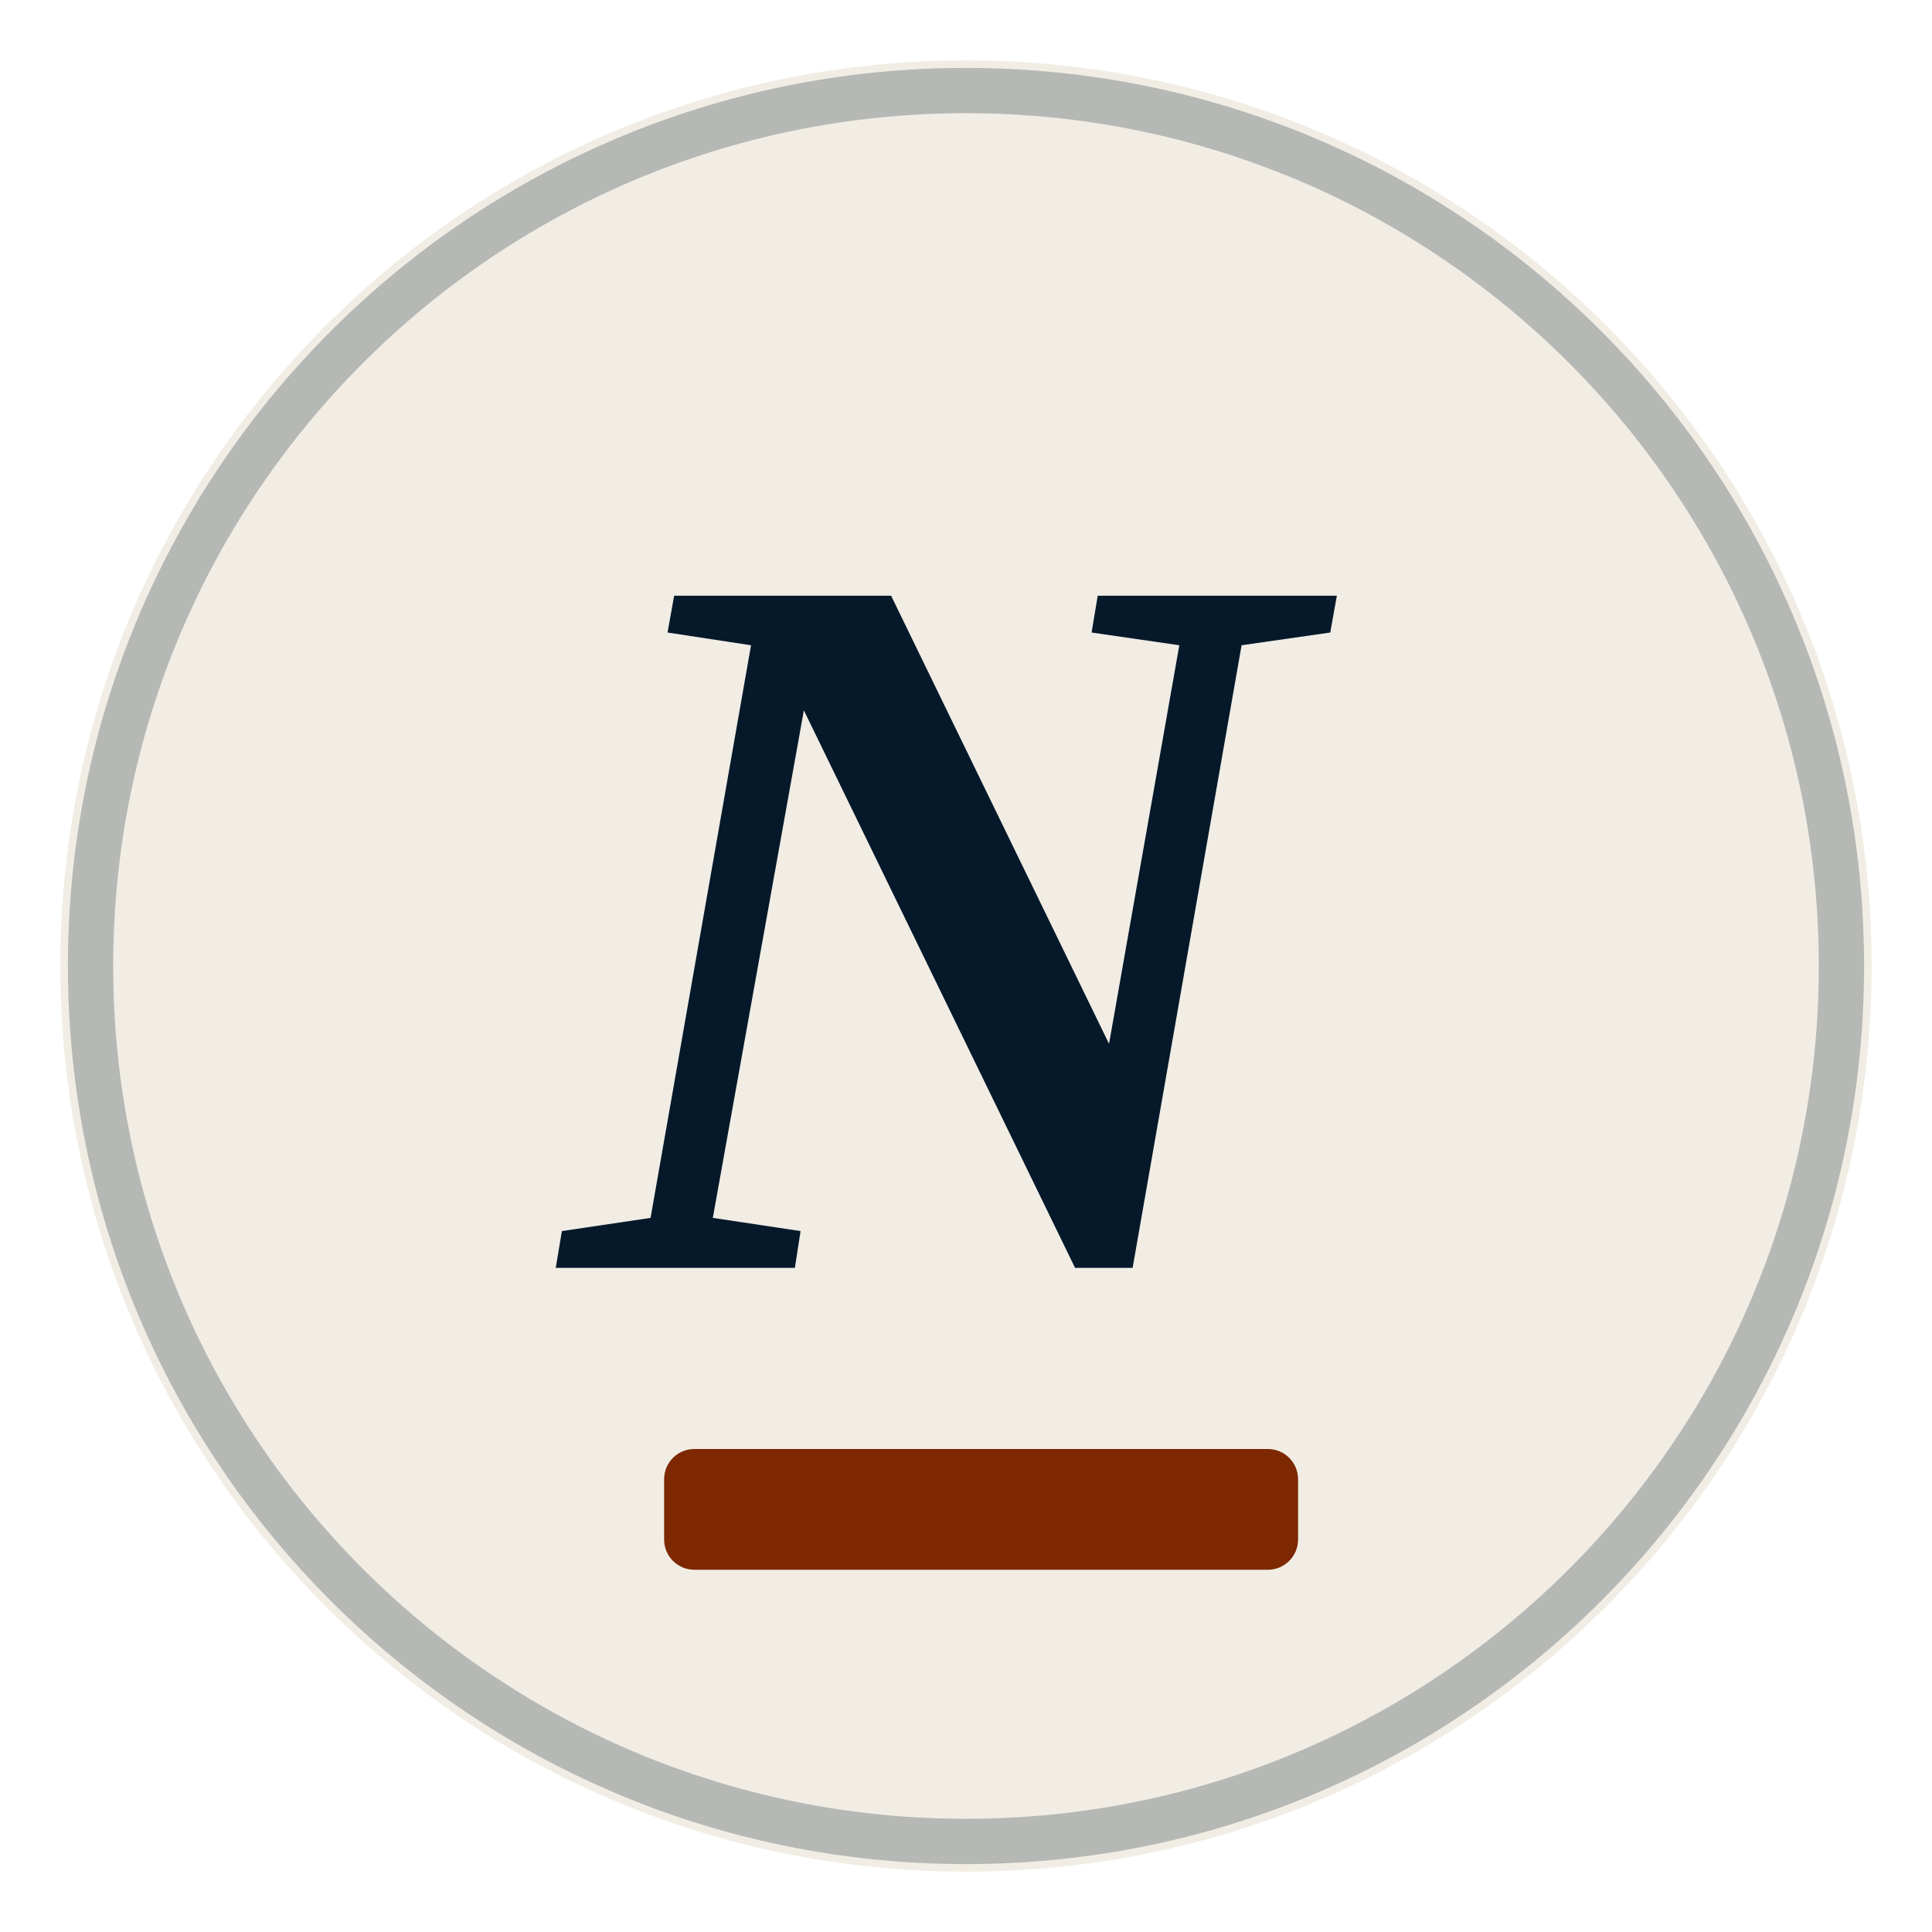
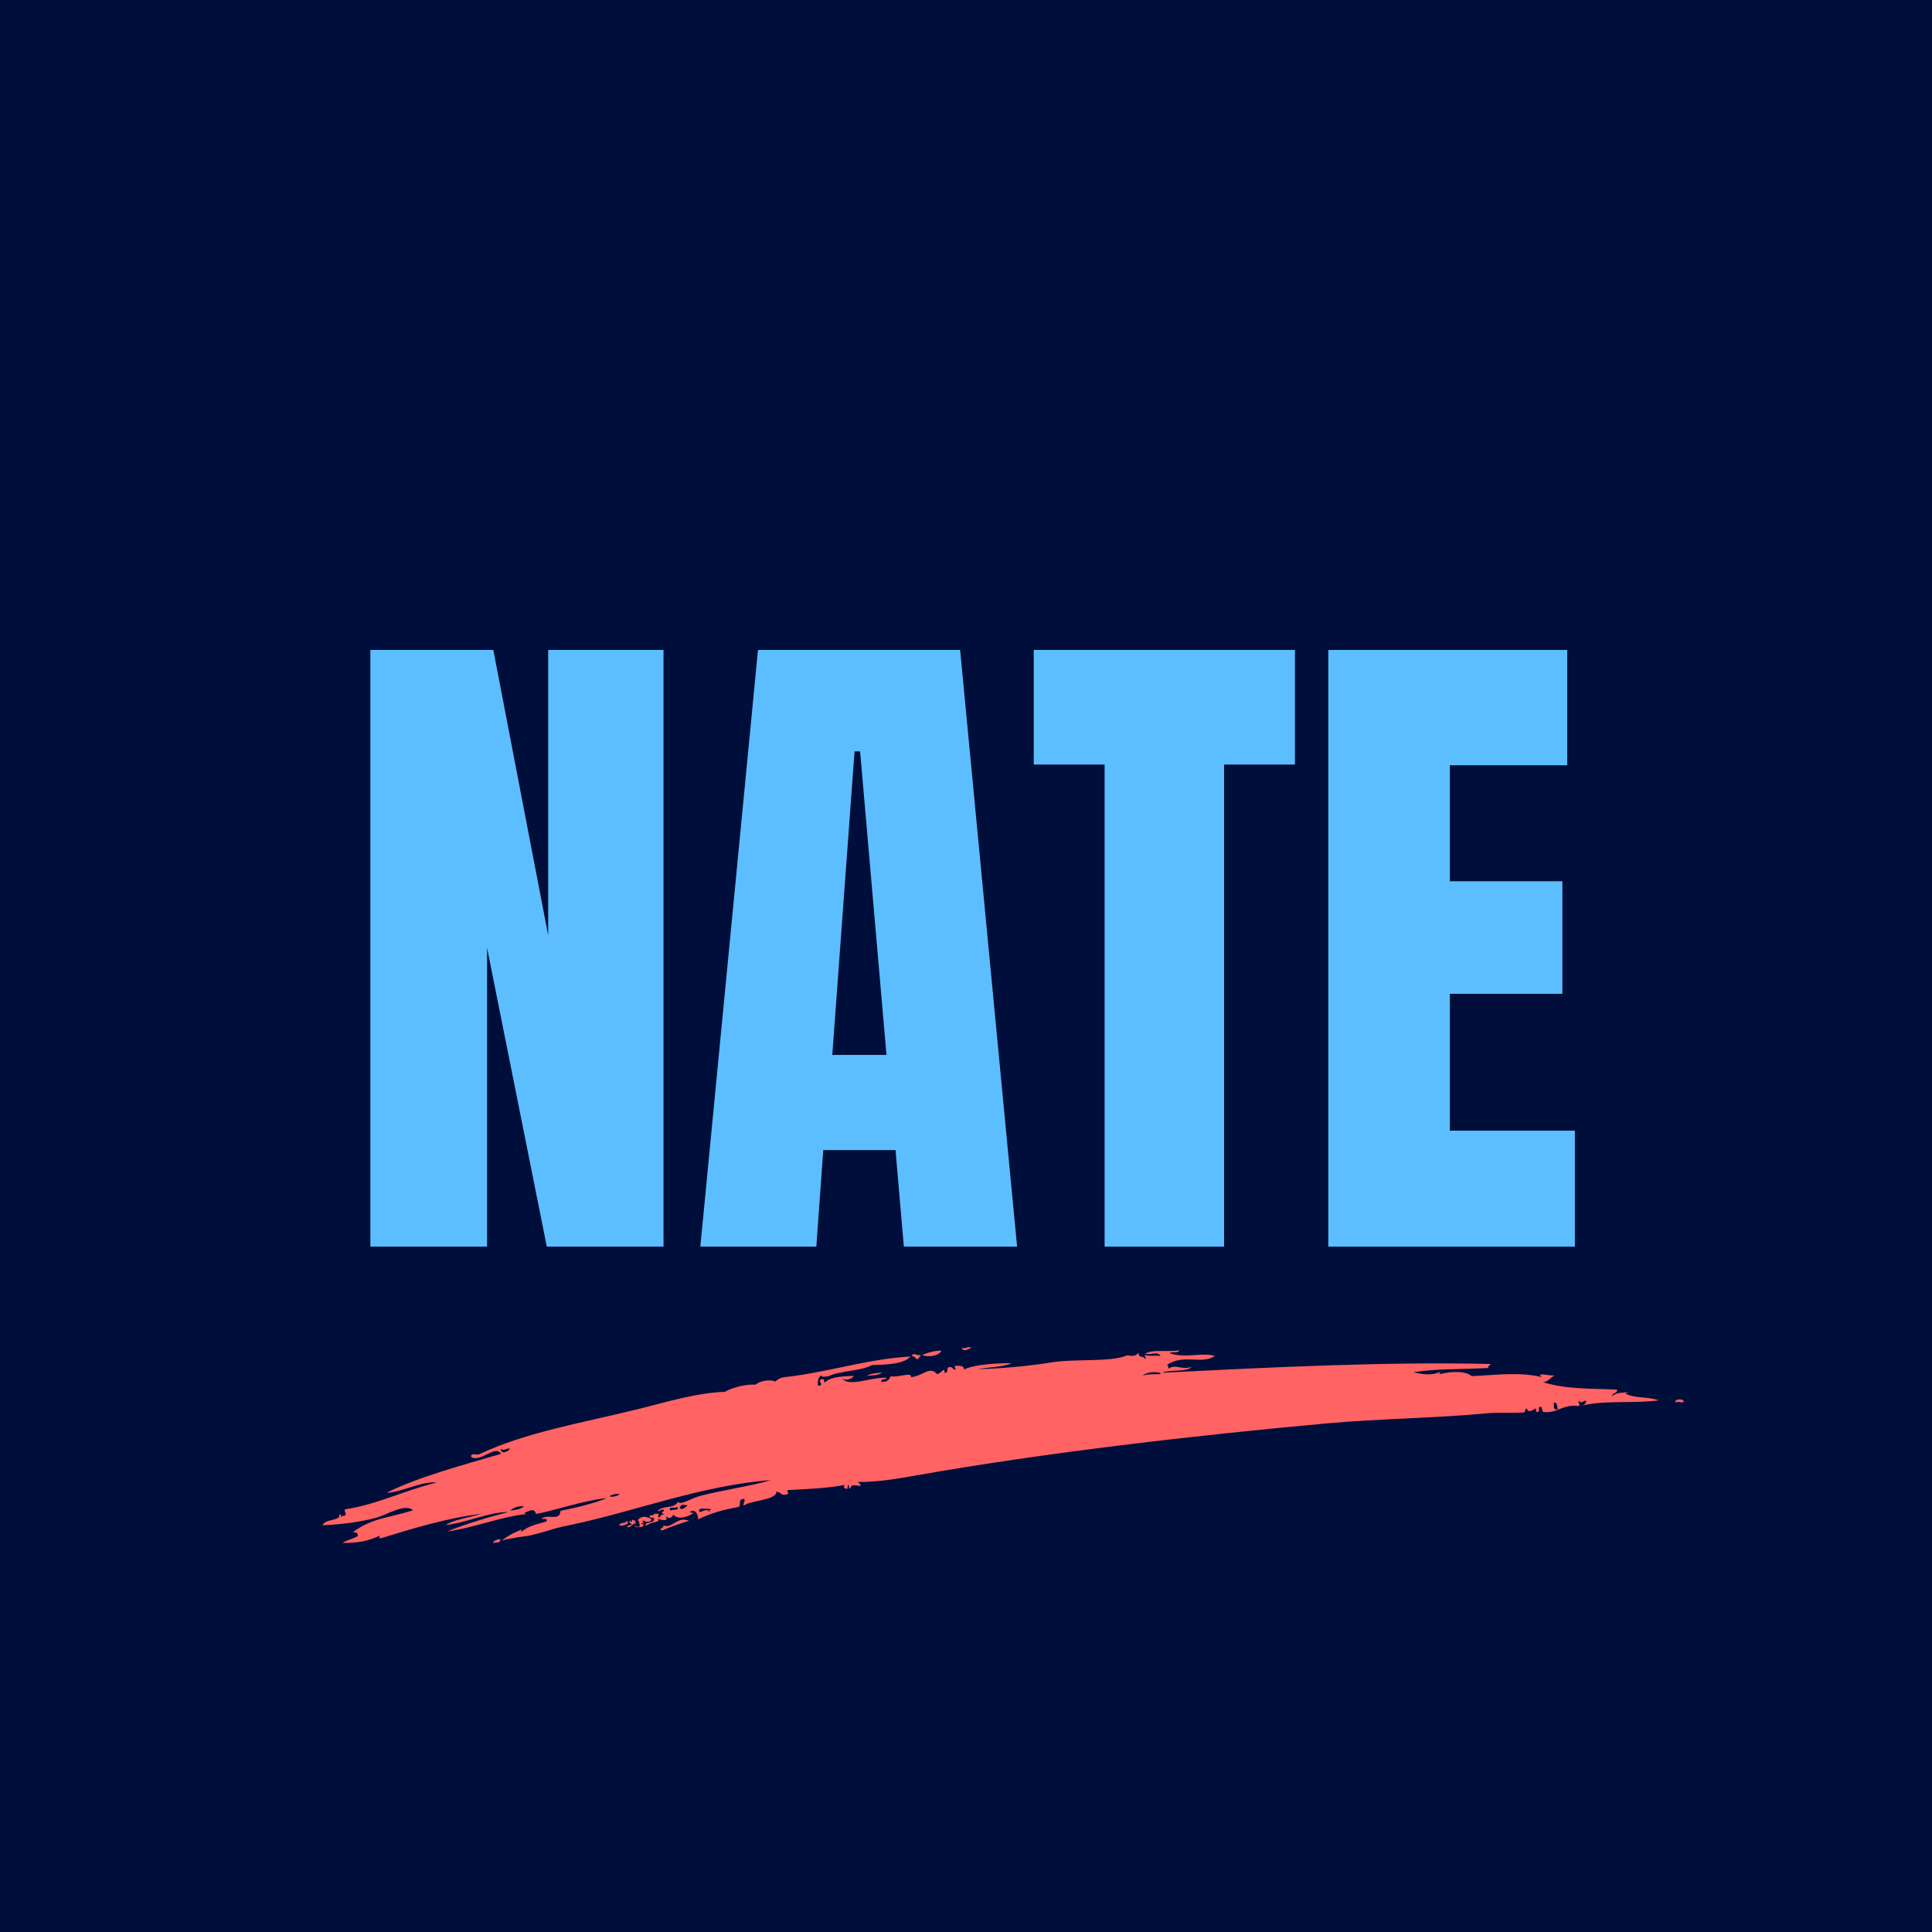
- <svg xmlns="http://www.w3.org/2000/svg" viewBox="0 0 64 64">
-   <circle cx="32" cy="32" r="30" fill="#f1ede4" />
-   <circle cx="32" cy="32" r="29" fill="none" stroke="#05192b" stroke-opacity="0.25" stroke-width="1.5" />
-   <text x="31" y="42" font-family="Georgia, 'Times New Roman', serif" font-size="34" font-style="italic" font-weight="600" fill="#05192b" text-anchor="middle">N</text>
-   <rect x="22" y="48" width="21" height="4" rx="1" fill="#7d2800" />
+ <svg xmlns="http://www.w3.org/2000/svg" width="2000" zoomAndPan="magnify" viewBox="0 0 1500 1500" height="2000" preserveAspectRatio="xMidYMid meet" version="1.0">
+   <defs>
+     <g />
+     <clipPath id="be3ddd44b9">
+       <rect x="0" width="970" y="0" height="794" />
+     </clipPath>
+     <clipPath id="08e35965dc">
+       <path d="M 747 1045 L 755 1045 L 755 1049 L 747 1049 Z M 747 1045 " clip-rule="nonzero" />
+     </clipPath>
+     <clipPath id="a2ec7a2a85">
+       <path d="M 274.129 957.293 L 1310.531 1076.617 L 1283.082 1315.039 L 246.676 1195.719 Z M 274.129 957.293 " clip-rule="nonzero" />
+     </clipPath>
+     <clipPath id="90a9f25099">
+       <path d="M 274.129 957.293 L 1310.531 1076.617 L 1283.082 1315.039 L 246.676 1195.719 Z M 274.129 957.293 " clip-rule="nonzero" />
+     </clipPath>
+     <clipPath id="b7db303468">
+       <path d="M 707 1051 L 715 1051 L 715 1056 L 707 1056 Z M 707 1051 " clip-rule="nonzero" />
+     </clipPath>
+     <clipPath id="80792233bd">
+       <path d="M 274.129 957.293 L 1310.531 1076.617 L 1283.082 1315.039 L 246.676 1195.719 Z M 274.129 957.293 " clip-rule="nonzero" />
+     </clipPath>
+     <clipPath id="59573caa39">
+       <path d="M 274.129 957.293 L 1310.531 1076.617 L 1283.082 1315.039 L 246.676 1195.719 Z M 274.129 957.293 " clip-rule="nonzero" />
+     </clipPath>
+     <clipPath id="b95f617384">
+       <path d="M 673 1065 L 686 1065 L 686 1069 L 673 1069 Z M 673 1065 " clip-rule="nonzero" />
+     </clipPath>
+     <clipPath id="9d05d7a6ec">
+       <path d="M 274.129 957.293 L 1310.531 1076.617 L 1283.082 1315.039 L 246.676 1195.719 Z M 274.129 957.293 " clip-rule="nonzero" />
+     </clipPath>
+     <clipPath id="2c8e4f3ddd">
+       <path d="M 274.129 957.293 L 1310.531 1076.617 L 1283.082 1315.039 L 246.676 1195.719 Z M 274.129 957.293 " clip-rule="nonzero" />
+     </clipPath>
+     <clipPath id="d201abc81f">
+       <path d="M 1300 1086 L 1308 1086 L 1308 1089 L 1300 1089 Z M 1300 1086 " clip-rule="nonzero" />
+     </clipPath>
+     <clipPath id="703d8863c6">
+       <path d="M 274.129 957.293 L 1310.531 1076.617 L 1283.082 1315.039 L 246.676 1195.719 Z M 274.129 957.293 " clip-rule="nonzero" />
+     </clipPath>
+     <clipPath id="a7fd22771e">
+       <path d="M 274.129 957.293 L 1310.531 1076.617 L 1283.082 1315.039 L 246.676 1195.719 Z M 274.129 957.293 " clip-rule="nonzero" />
+     </clipPath>
+     <clipPath id="9291c5ea10">
+       <path d="M 1300.281 1084.199 L 1307.477 1085.027 L 1306.727 1091.512 L 1299.535 1090.684 Z M 1300.281 1084.199 " clip-rule="nonzero" />
+     </clipPath>
+     <clipPath id="9a8abf6b8e">
+       <path d="M 492 1177 L 506 1177 L 506 1186 L 492 1186 Z M 492 1177 " clip-rule="nonzero" />
+     </clipPath>
+     <clipPath id="2c17c85bbc">
+       <path d="M 274.129 957.293 L 1310.531 1076.617 L 1283.082 1315.039 L 246.676 1195.719 Z M 274.129 957.293 " clip-rule="nonzero" />
+     </clipPath>
+     <clipPath id="3d5a4cc17f">
+       <path d="M 274.129 957.293 L 1310.531 1076.617 L 1283.082 1315.039 L 246.676 1195.719 Z M 274.129 957.293 " clip-rule="nonzero" />
+     </clipPath>
+     <clipPath id="fd2af4a22d">
+       <path d="M 480 1180 L 488 1180 L 488 1185 L 480 1185 Z M 480 1180 " clip-rule="nonzero" />
+     </clipPath>
+     <clipPath id="83218293ff">
+       <path d="M 274.129 957.293 L 1310.531 1076.617 L 1283.082 1315.039 L 246.676 1195.719 Z M 274.129 957.293 " clip-rule="nonzero" />
+     </clipPath>
+     <clipPath id="82bc404c0c">
+       <path d="M 274.129 957.293 L 1310.531 1076.617 L 1283.082 1315.039 L 246.676 1195.719 Z M 274.129 957.293 " clip-rule="nonzero" />
+     </clipPath>
+     <clipPath id="2b4150a893">
+       <path d="M 250 1048 L 1288 1048 L 1288 1198 L 250 1198 Z M 250 1048 " clip-rule="nonzero" />
+     </clipPath>
+     <clipPath id="1a3622be7d">
+       <path d="M 274.129 957.293 L 1310.531 1076.617 L 1283.082 1315.039 L 246.676 1195.719 Z M 274.129 957.293 " clip-rule="nonzero" />
+     </clipPath>
+     <clipPath id="1d8dc2b3e8">
+       <path d="M 274.129 957.293 L 1310.531 1076.617 L 1283.082 1315.039 L 246.676 1195.719 Z M 274.129 957.293 " clip-rule="nonzero" />
+     </clipPath>
+     <clipPath id="5bae5e2953">
+       <path d="M 276.574 957.574 L 1290.465 1074.305 L 1263.016 1312.73 L 249.125 1196 Z M 276.574 957.574 " clip-rule="nonzero" />
+     </clipPath>
+     <clipPath id="218e26b81e">
+       <path d="M 486 1179 L 494 1179 L 494 1186 L 486 1186 Z M 486 1179 " clip-rule="nonzero" />
+     </clipPath>
+     <clipPath id="eac8df96ab">
+       <path d="M 274.129 957.293 L 1310.531 1076.617 L 1283.082 1315.039 L 246.676 1195.719 Z M 274.129 957.293 " clip-rule="nonzero" />
+     </clipPath>
+     <clipPath id="ff8f2bd9b0">
+       <path d="M 274.129 957.293 L 1310.531 1076.617 L 1283.082 1315.039 L 246.676 1195.719 Z M 274.129 957.293 " clip-rule="nonzero" />
+     </clipPath>
+     <clipPath id="e4eb7089aa">
+       <path d="M 512 1179 L 535 1179 L 535 1189 L 512 1189 Z M 512 1179 " clip-rule="nonzero" />
+     </clipPath>
+     <clipPath id="a4384c38f9">
+       <path d="M 274.129 957.293 L 1310.531 1076.617 L 1283.082 1315.039 L 246.676 1195.719 Z M 274.129 957.293 " clip-rule="nonzero" />
+     </clipPath>
+     <clipPath id="64caf9d491">
+       <path d="M 274.129 957.293 L 1310.531 1076.617 L 1283.082 1315.039 L 246.676 1195.719 Z M 274.129 957.293 " clip-rule="nonzero" />
+     </clipPath>
+     <clipPath id="9bc49fefaf">
+       <path d="M 382 1195 L 389 1195 L 389 1199 L 382 1199 Z M 382 1195 " clip-rule="nonzero" />
+     </clipPath>
+     <clipPath id="d10f5c612e">
+       <path d="M 274.129 957.293 L 1310.531 1076.617 L 1283.082 1315.039 L 246.676 1195.719 Z M 274.129 957.293 " clip-rule="nonzero" />
+     </clipPath>
+     <clipPath id="f61fd138ca">
+       <path d="M 274.129 957.293 L 1310.531 1076.617 L 1283.082 1315.039 L 246.676 1195.719 Z M 274.129 957.293 " clip-rule="nonzero" />
+     </clipPath>
+     <clipPath id="6723c082ff">
+       <path d="M 715 1048 L 731 1048 L 731 1053 L 715 1053 Z M 715 1048 " clip-rule="nonzero" />
+     </clipPath>
+     <clipPath id="b8872b919c">
+       <path d="M 274.129 957.293 L 1310.531 1076.617 L 1283.082 1315.039 L 246.676 1195.719 Z M 274.129 957.293 " clip-rule="nonzero" />
+     </clipPath>
+     <clipPath id="25f6a17ad7">
+       <path d="M 274.129 957.293 L 1310.531 1076.617 L 1283.082 1315.039 L 246.676 1195.719 Z M 274.129 957.293 " clip-rule="nonzero" />
+     </clipPath>
+   </defs>
+   <rect x="-150" width="1800" fill="#000e3b" y="-150" height="1800" fill-opacity="1" />
+   <g transform="matrix(1, 0, 0, 1, 266, 353)">
+     <g clip-path="url(#be3ddd44b9)">
+       <g fill="#5cbeff" fill-opacity="1">
+         <g transform="translate(1.056963, 614.8961)">
+           <g>
+             <path d="M 20.5 0 L 20.5 -463.281 L 115.953 -463.281 L 158.562 -241.625 L 158.562 -463.281 L 248.094 -463.281 L 248.094 0 L 157.484 0 L 111.109 -231.906 L 111.109 0 Z M 20.5 0 " />
+           </g>
+         </g>
+       </g>
+       <g fill="#5cbeff" fill-opacity="1">
+         <g transform="translate(269.6398, 614.8961)">
+           <g>
+             <path d="M 8.094 0 L 52.859 -463.281 L 209.797 -463.281 L 254.031 0 L 166.109 0 L 159.641 -74.969 L 103.547 -74.969 L 98.156 0 Z M 110.562 -148.859 L 152.625 -148.859 L 132.141 -384.547 L 127.828 -384.547 Z M 110.562 -148.859 " />
+           </g>
+         </g>
+       </g>
+       <g fill="#5cbeff" fill-opacity="1">
+         <g transform="translate(531.2115, 614.8961)">
+           <g>
+             <path d="M 60.406 0 L 60.406 -374.297 L 5.391 -374.297 L 5.391 -463.281 L 208.188 -463.281 L 208.188 -374.297 L 153.172 -374.297 L 153.172 0 Z M 60.406 0 " />
+           </g>
+         </g>
+       </g>
+       <g fill="#5cbeff" fill-opacity="1">
+         <g transform="translate(744.7835, 614.8961)">
+           <g>
+             <path d="M 20.5 0 L 20.5 -463.281 L 206.016 -463.281 L 206.016 -373.75 L 114.875 -373.75 L 114.875 -283.688 L 202.25 -283.688 L 202.25 -196.312 L 114.875 -196.312 L 114.875 -90.062 L 211.953 -90.062 L 211.953 0 Z M 20.5 0 " />
+           </g>
+         </g>
+       </g>
+     </g>
+   </g>
+   <g clip-path="url(#08e35965dc)">
+     <g clip-path="url(#a2ec7a2a85)">
+       <g clip-path="url(#90a9f25099)">
+         <path fill="#ff6363" d="M 747.016 1046.219 C 748.73 1047.957 750.359 1045.254 754.059 1046.062 C 753.25 1047.133 746.887 1050.457 747.016 1046.219 " fill-opacity="1" fill-rule="evenodd" />
+       </g>
+     </g>
+   </g>
+   <g clip-path="url(#b7db303468)">
+     <g clip-path="url(#80792233bd)">
+       <g clip-path="url(#59573caa39)">
+         <path fill="#ff6363" d="M 714.977 1051.977 C 714.652 1053.301 713.238 1053.602 713.031 1055.039 C 709.961 1055.859 711.043 1052.32 707.961 1053.148 C 708.887 1049.207 711.418 1052.922 714.977 1051.977 " fill-opacity="1" fill-rule="evenodd" />
+       </g>
+     </g>
+   </g>
+   <g clip-path="url(#b95f617384)">
+     <g clip-path="url(#9d05d7a6ec)">
+       <g clip-path="url(#2c8e4f3ddd)">
+         <path fill="#ff6363" d="M 685.121 1065.73 C 682.203 1067.516 677.926 1068.023 673.117 1068.012 C 676.223 1066.398 680.5 1065.891 685.121 1065.73 " fill-opacity="1" fill-rule="evenodd" />
+       </g>
+     </g>
+   </g>
+   <g clip-path="url(#d201abc81f)">
+     <g clip-path="url(#703d8863c6)">
+       <g clip-path="url(#a7fd22771e)">
+         <g clip-path="url(#9291c5ea10)">
+           <path fill="#ff6363" d="M 1306.973 1088.777 C 1303.219 1088.77 1304.086 1087.715 1300.945 1088.91 C 1299.434 1085.812 1308.348 1085.613 1306.973 1088.777 " fill-opacity="1" fill-rule="evenodd" />
+         </g>
+       </g>
+     </g>
+   </g>
+   <g clip-path="url(#9a8abf6b8e)">
+     <g clip-path="url(#2c17c85bbc)">
+       <g clip-path="url(#3d5a4cc17f)">
+         <path fill="#ff6363" d="M 505.746 1179.398 C 505.781 1182.16 501.055 1181.887 499.738 1180.539 C 496.914 1180.617 502.191 1183.227 497.762 1182.598 C 497.824 1183.57 499.012 1183.348 499.801 1183.551 C 499.754 1186.129 496.48 1185.621 493.82 1185.691 C 489.672 1181.766 495.258 1187.355 496.812 1184.625 C 496.766 1184.707 496.074 1178.996 494.711 1180.652 C 497.801 1176.926 500.828 1176.719 505.746 1179.398 " fill-opacity="1" fill-rule="evenodd" />
+       </g>
+     </g>
+   </g>
+   <g clip-path="url(#fd2af4a22d)">
+     <g clip-path="url(#83218293ff)">
+       <g clip-path="url(#82bc404c0c)">
+         <path fill="#ff6363" d="M 486.664 1180.84 C 490.293 1183.328 481.527 1185.527 480.711 1183.996 C 481.512 1181.805 485.871 1183.016 486.664 1180.84 " fill-opacity="1" fill-rule="evenodd" />
+       </g>
+     </g>
+   </g>
+   <g clip-path="url(#2b4150a893)">
+     <g clip-path="url(#1a3622be7d)">
+       <g clip-path="url(#1d8dc2b3e8)">
+         <g clip-path="url(#5bae5e2953)">
+           <path fill="#ff6363" d="M 542.805 1173.527 C 543.609 1175.234 549.504 1169.668 550.871 1174.352 C 550.855 1173.691 550.84 1173.004 550.824 1172.336 C 551.43 1172.277 552.008 1172.164 551.805 1171.32 C 549.043 1172.277 542.316 1169.449 542.805 1173.527 Z M 527.668 1170.852 C 530.387 1173.773 535.582 1166.637 533.648 1168.715 C 529.855 1168.277 529.043 1167.543 527.668 1170.852 Z M 396 1172.848 C 400.379 1172.445 404.316 1171.613 406.988 1169.578 C 401.562 1168.988 398.66 1170.801 396 1172.848 Z M 473.176 1162.043 C 476.691 1162.125 479.598 1161.629 481.164 1159.848 C 477.641 1159.754 474.734 1160.254 473.176 1162.043 Z M 1209.57 1094.016 C 1208.609 1092.277 1209.492 1088.617 1206.445 1089.062 C 1206.523 1091.715 1205.66 1095.371 1209.57 1094.016 Z M 887.27 1068.168 C 890.711 1066.547 896.406 1067.074 901.312 1066.832 C 900.934 1064.559 889.887 1064.773 887.27 1068.168 Z M 395.91 1124.594 C 392.785 1124.32 391.164 1127.027 388.875 1124.742 C 388.504 1129.75 395.168 1126.941 395.91 1124.594 Z M 520.684 1173.031 C 520.93 1171.555 528.719 1173.246 525.629 1169.898 C 524.293 1171.781 517.973 1168.633 520.684 1173.031 Z M 635.09 1075.91 C 641.285 1075.332 633.578 1072.316 637.988 1070.828 C 640.125 1070.305 639.938 1072.227 640.066 1073.789 C 644.582 1068.09 658.559 1068.594 663.062 1068.238 C 661.039 1070.59 657.59 1072.16 654.074 1070.457 C 659.57 1077.043 676.375 1069.07 688.242 1069.684 C 688.004 1071.754 683.789 1070.02 684.281 1072.789 C 689.43 1073.414 691.109 1070.133 691.234 1068.609 C 698.301 1069.574 707.91 1064.812 707.324 1069.246 C 717.035 1068.113 721.805 1060.285 727.371 1066.777 C 730.883 1066.68 733.266 1060.469 733.375 1065.637 C 736.648 1066.461 734.723 1062.328 736.309 1061.555 C 739.496 1060.609 739.453 1063.062 741.371 1063.445 C 742.859 1062.977 740.945 1062.164 741.305 1060.434 C 744.621 1060.395 748.406 1059.855 748.414 1063.289 C 757.398 1059.035 775.348 1058.312 785.5 1058.422 C 778.461 1061.512 767.93 1061.293 759.461 1063.039 C 778.277 1062.457 798.156 1060.715 816.645 1057.711 C 834.414 1054.82 862.82 1057.715 874.836 1052.363 C 876.961 1052.25 881.27 1054.078 883.836 1050.148 C 884.344 1055.324 887.117 1051.73 888.977 1055.051 C 890.453 1054.59 888.551 1053.777 888.906 1052.039 C 893.066 1053.273 895.832 1052.066 900.988 1052.773 C 898.844 1048.891 894.535 1052.199 888.891 1051.039 C 895.73 1047.383 903.598 1049.891 915.969 1048.406 C 913.305 1051.316 911.434 1048.867 907.965 1050.605 C 920.355 1054.906 934.207 1049.633 943.219 1052.816 C 932.98 1059.684 918.898 1050.898 906.172 1059.691 C 906.73 1060.484 907.262 1061.309 907.25 1062.684 C 912.574 1058.648 916.652 1063.887 925.312 1061.27 C 920.656 1065.672 908.609 1062.992 902.285 1065.809 C 988.652 1061.461 1076.137 1057.102 1157.504 1059.008 C 1156.871 1060.047 1155.207 1060.094 1155.562 1062.066 C 1131.441 1063.398 1117.07 1062.402 1097.328 1065.402 C 1105.074 1067.32 1112.695 1068 1118.422 1064.922 C 1118.25 1065.738 1117.434 1065.945 1117.461 1066.949 C 1124.852 1065.113 1136.664 1063.664 1142.633 1068.391 C 1158.137 1067.926 1179.277 1064.758 1196.945 1069.168 C 1192.039 1065.121 1203.492 1068.332 1206.969 1067.926 C 1203.734 1069.43 1202.336 1072.672 1198.043 1073.164 C 1216.594 1078.805 1236.199 1077.977 1255.473 1078.895 C 1255.824 1082.16 1251.613 1081.109 1251.582 1084.008 C 1255.48 1080.699 1258.52 1081.793 1263.555 1080.723 C 1263.562 1081.699 1262.348 1081.523 1261.574 1081.77 C 1269.855 1086.094 1278.332 1083.988 1287.836 1087.207 C 1270.652 1089.832 1242.992 1086.887 1227.605 1091.59 C 1230.934 1090.168 1229.191 1091.629 1231.574 1088.48 C 1231.164 1085.148 1227.246 1091.227 1226.516 1087.59 C 1223.727 1088.637 1228.035 1090.238 1225.605 1091.637 C 1213.094 1090.094 1208.949 1097.496 1198.562 1096.273 C 1196.484 1096.043 1198.219 1091.828 1195.461 1092.324 C 1193.332 1093.867 1196.617 1095.133 1193.539 1096.379 C 1192.363 1096.246 1192.652 1094.574 1192.469 1093.391 C 1190.566 1094.328 1186.668 1097.652 1185.426 1093.555 C 1183.535 1093.695 1184.805 1096.887 1182.488 1096.641 C 1172.578 1097.305 1163.684 1096.391 1154.348 1097.277 C 1113.922 1101.109 1070.5 1101.449 1029.863 1105.141 C 929.793 1114.215 811.137 1127.812 711.074 1145.555 C 695.898 1148.258 680.785 1150.738 665.945 1150.609 C 666.625 1151.621 668.27 1151.605 668.023 1153.59 C 663.676 1153.602 661.32 1151.629 660.035 1155.785 C 658.844 1155.645 659.141 1153.969 658.961 1152.793 C 657.785 1152.973 658.148 1154.641 658.027 1155.828 C 655.246 1156.062 654.535 1154.363 655.949 1152.855 C 642.191 1155.586 625.398 1156.152 611.797 1156.879 C 610.305 1157.34 612.223 1158.152 611.859 1159.891 C 605.812 1162.043 606.98 1158.422 602.777 1158.082 C 603.391 1164.57 582.027 1165.215 577.875 1168.707 C 575.637 1168.613 579.129 1166.156 577.77 1163.691 C 572.617 1164.148 575.512 1167.18 573.891 1169.809 C 560.121 1172.566 553.5 1174.34 541.938 1179.578 C 542.34 1176.895 540.066 1170.781 535.77 1173.684 C 535.961 1174.867 537.621 1174.496 538.812 1174.625 C 534.121 1177.531 526.965 1180.457 522.754 1175.992 C 521.113 1179.039 519.746 1179.238 516.754 1177.141 C 519.789 1181.828 513.324 1179.965 510.766 1179.285 C 512.898 1182.309 506.473 1180.836 501.84 1184.512 C 498.566 1181.645 508.453 1183.023 507.746 1179.348 C 508.094 1176.941 503.188 1180.012 504.672 1176.41 C 507.527 1177.176 507.238 1174.926 509.668 1175.289 C 513.633 1175.027 509.379 1176.84 511.746 1178.258 C 513.316 1177.781 512.535 1175.074 515.719 1176.156 C 514.402 1174.824 512.613 1174.219 515.648 1173.145 C 514.727 1170.207 512.43 1173.82 510.629 1173.254 C 514.668 1168.121 522.984 1172.066 526.543 1165.852 C 527.578 1169.316 536.391 1163.332 543.539 1161.441 C 560.871 1156.859 584.07 1153.645 598.543 1149.133 C 544.434 1153.289 492.645 1173.551 443.512 1183.828 C 438.195 1184.945 434.406 1185.699 429.504 1187.16 C 422.777 1189.176 415.184 1191.598 408.523 1192.668 C 412.488 1192.031 395.898 1194.117 389.488 1196.117 C 395.902 1191.266 398.84 1190.254 404.383 1187.734 C 405.449 1187.258 404.613 1189.301 404.426 1189.742 C 409.07 1185.004 416.984 1183.383 424.348 1181.254 C 425.301 1178.199 422.066 1179.527 420.273 1179.332 C 424.559 1174.809 434.836 1181.641 435.211 1172.957 C 445.336 1170.945 460.5 1167.574 471.191 1163.09 C 452.953 1164.902 428.996 1173.301 416.176 1175.402 C 414.512 1169.855 410.344 1173.73 407.113 1174.598 C 407.152 1175.586 408.352 1175.355 409.141 1175.566 C 391.891 1176.66 367.285 1186.391 347.109 1189.039 C 362.078 1183.137 376.832 1178.512 395.02 1173.871 C 378.586 1174.059 362.613 1182.23 345.992 1184.031 C 352.406 1179.824 363.645 1178.32 373.945 1175.355 C 348.562 1178.141 319.855 1186.84 295.953 1194.23 C 293.375 1194.316 294.711 1193.504 294.91 1192.227 C 285.832 1196.582 277.93 1197.973 265.871 1197.926 C 269.332 1195.656 274.172 1194.715 277.82 1192.621 C 278.062 1189.969 276.355 1189.363 273.73 1189.703 C 289.484 1178.098 302.227 1178.617 320.594 1172.551 C 314.836 1166.961 300.18 1176.105 292.578 1178.215 C 279.141 1181.941 263.766 1183.66 250.484 1184.195 C 252.207 1179.098 264.828 1180.961 263.363 1175.863 C 265.934 1175.766 264.605 1176.586 264.41 1177.84 C 265.207 1177.297 266.023 1176.766 267.406 1176.773 C 270.438 1175.488 265.852 1172.973 268.297 1171.734 C 292.18 1168.305 314.645 1156.875 339.211 1151.012 C 326.484 1149.906 311.797 1158.789 300.18 1158.941 C 324.324 1146.977 356.781 1138.109 388.969 1128.77 C 384.664 1121.273 373.406 1135.531 365.91 1131.297 C 364.871 1127.695 369.828 1129.816 371.891 1129.156 C 408.309 1111.973 450.598 1105.027 494.758 1094.188 C 516.66 1088.828 539.441 1081.543 562.809 1080.578 C 568.695 1077.285 578.035 1074.656 586.816 1075 C 589.199 1072.355 597.863 1070.531 601.84 1072.648 C 606.332 1068.621 609.152 1069.418 616.82 1068.289 C 650.504 1063.328 675.738 1055.008 706.957 1053.168 C 701.262 1059.598 686.777 1059.367 676.949 1059.879 C 668.438 1064.664 650.789 1064.277 642.973 1068.699 C 641.5 1068.188 637.801 1069.992 637.922 1067.809 C 635.32 1068.93 634.727 1071.957 635.09 1075.91 " fill-opacity="1" fill-rule="evenodd" />
+         </g>
+       </g>
+     </g>
+   </g>
+   <g clip-path="url(#218e26b81e)">
+     <g clip-path="url(#eac8df96ab)">
+       <g clip-path="url(#ff8f2bd9b0)">
+         <path fill="#ff6363" d="M 492.746 1182.711 C 490.992 1183.648 489.863 1185.203 487.789 1185.836 C 485.258 1185.469 489.41 1183.637 490.758 1183.758 C 490.086 1182.758 488.426 1182.777 488.68 1180.789 C 489.531 1180.586 489.629 1181.164 489.703 1181.77 C 490.684 1181.723 490.465 1180.523 490.664 1179.742 C 491.488 1180.258 492.328 1180.746 493.707 1180.676 C 493.105 1181.582 492.527 1182.508 493.746 1182.691 C 493.59 1183.836 492.75 1183.27 492.746 1182.711 " fill-opacity="1" fill-rule="evenodd" />
+       </g>
+     </g>
+   </g>
+   <g clip-path="url(#e4eb7089aa)">
+     <g clip-path="url(#a4384c38f9)">
+       <g clip-path="url(#64caf9d491)">
+         <path fill="#ff6363" d="M 513.984 1188.262 C 510.281 1186.758 516.277 1186.695 514.902 1184.219 C 521.578 1187.555 525.648 1176.805 534.93 1180.75 C 530.348 1182.07 520.301 1185.438 513.984 1188.262 " fill-opacity="1" fill-rule="evenodd" />
+       </g>
+     </g>
+   </g>
+   <g clip-path="url(#9bc49fefaf)">
+     <g clip-path="url(#d10f5c612e)">
+       <g clip-path="url(#f61fd138ca)">
+         <path fill="#ff6363" d="M 388.473 1195.137 C 388.703 1199.234 383.41 1196.535 383.516 1198.27 C 381.242 1197.281 385.91 1194.746 388.473 1195.137 " fill-opacity="1" fill-rule="evenodd" />
+       </g>
+     </g>
+   </g>
+   <g clip-path="url(#6723c082ff)">
+     <g clip-path="url(#b8872b919c)">
+       <g clip-path="url(#25f6a17ad7)">
+         <path fill="#ff6363" d="M 730.988 1048.602 C 729.312 1052.523 720.801 1054.23 715.98 1051.957 C 720.375 1050.273 724.871 1048.66 730.988 1048.602 " fill-opacity="1" fill-rule="evenodd" />
+       </g>
+     </g>
+   </g>
</svg>
